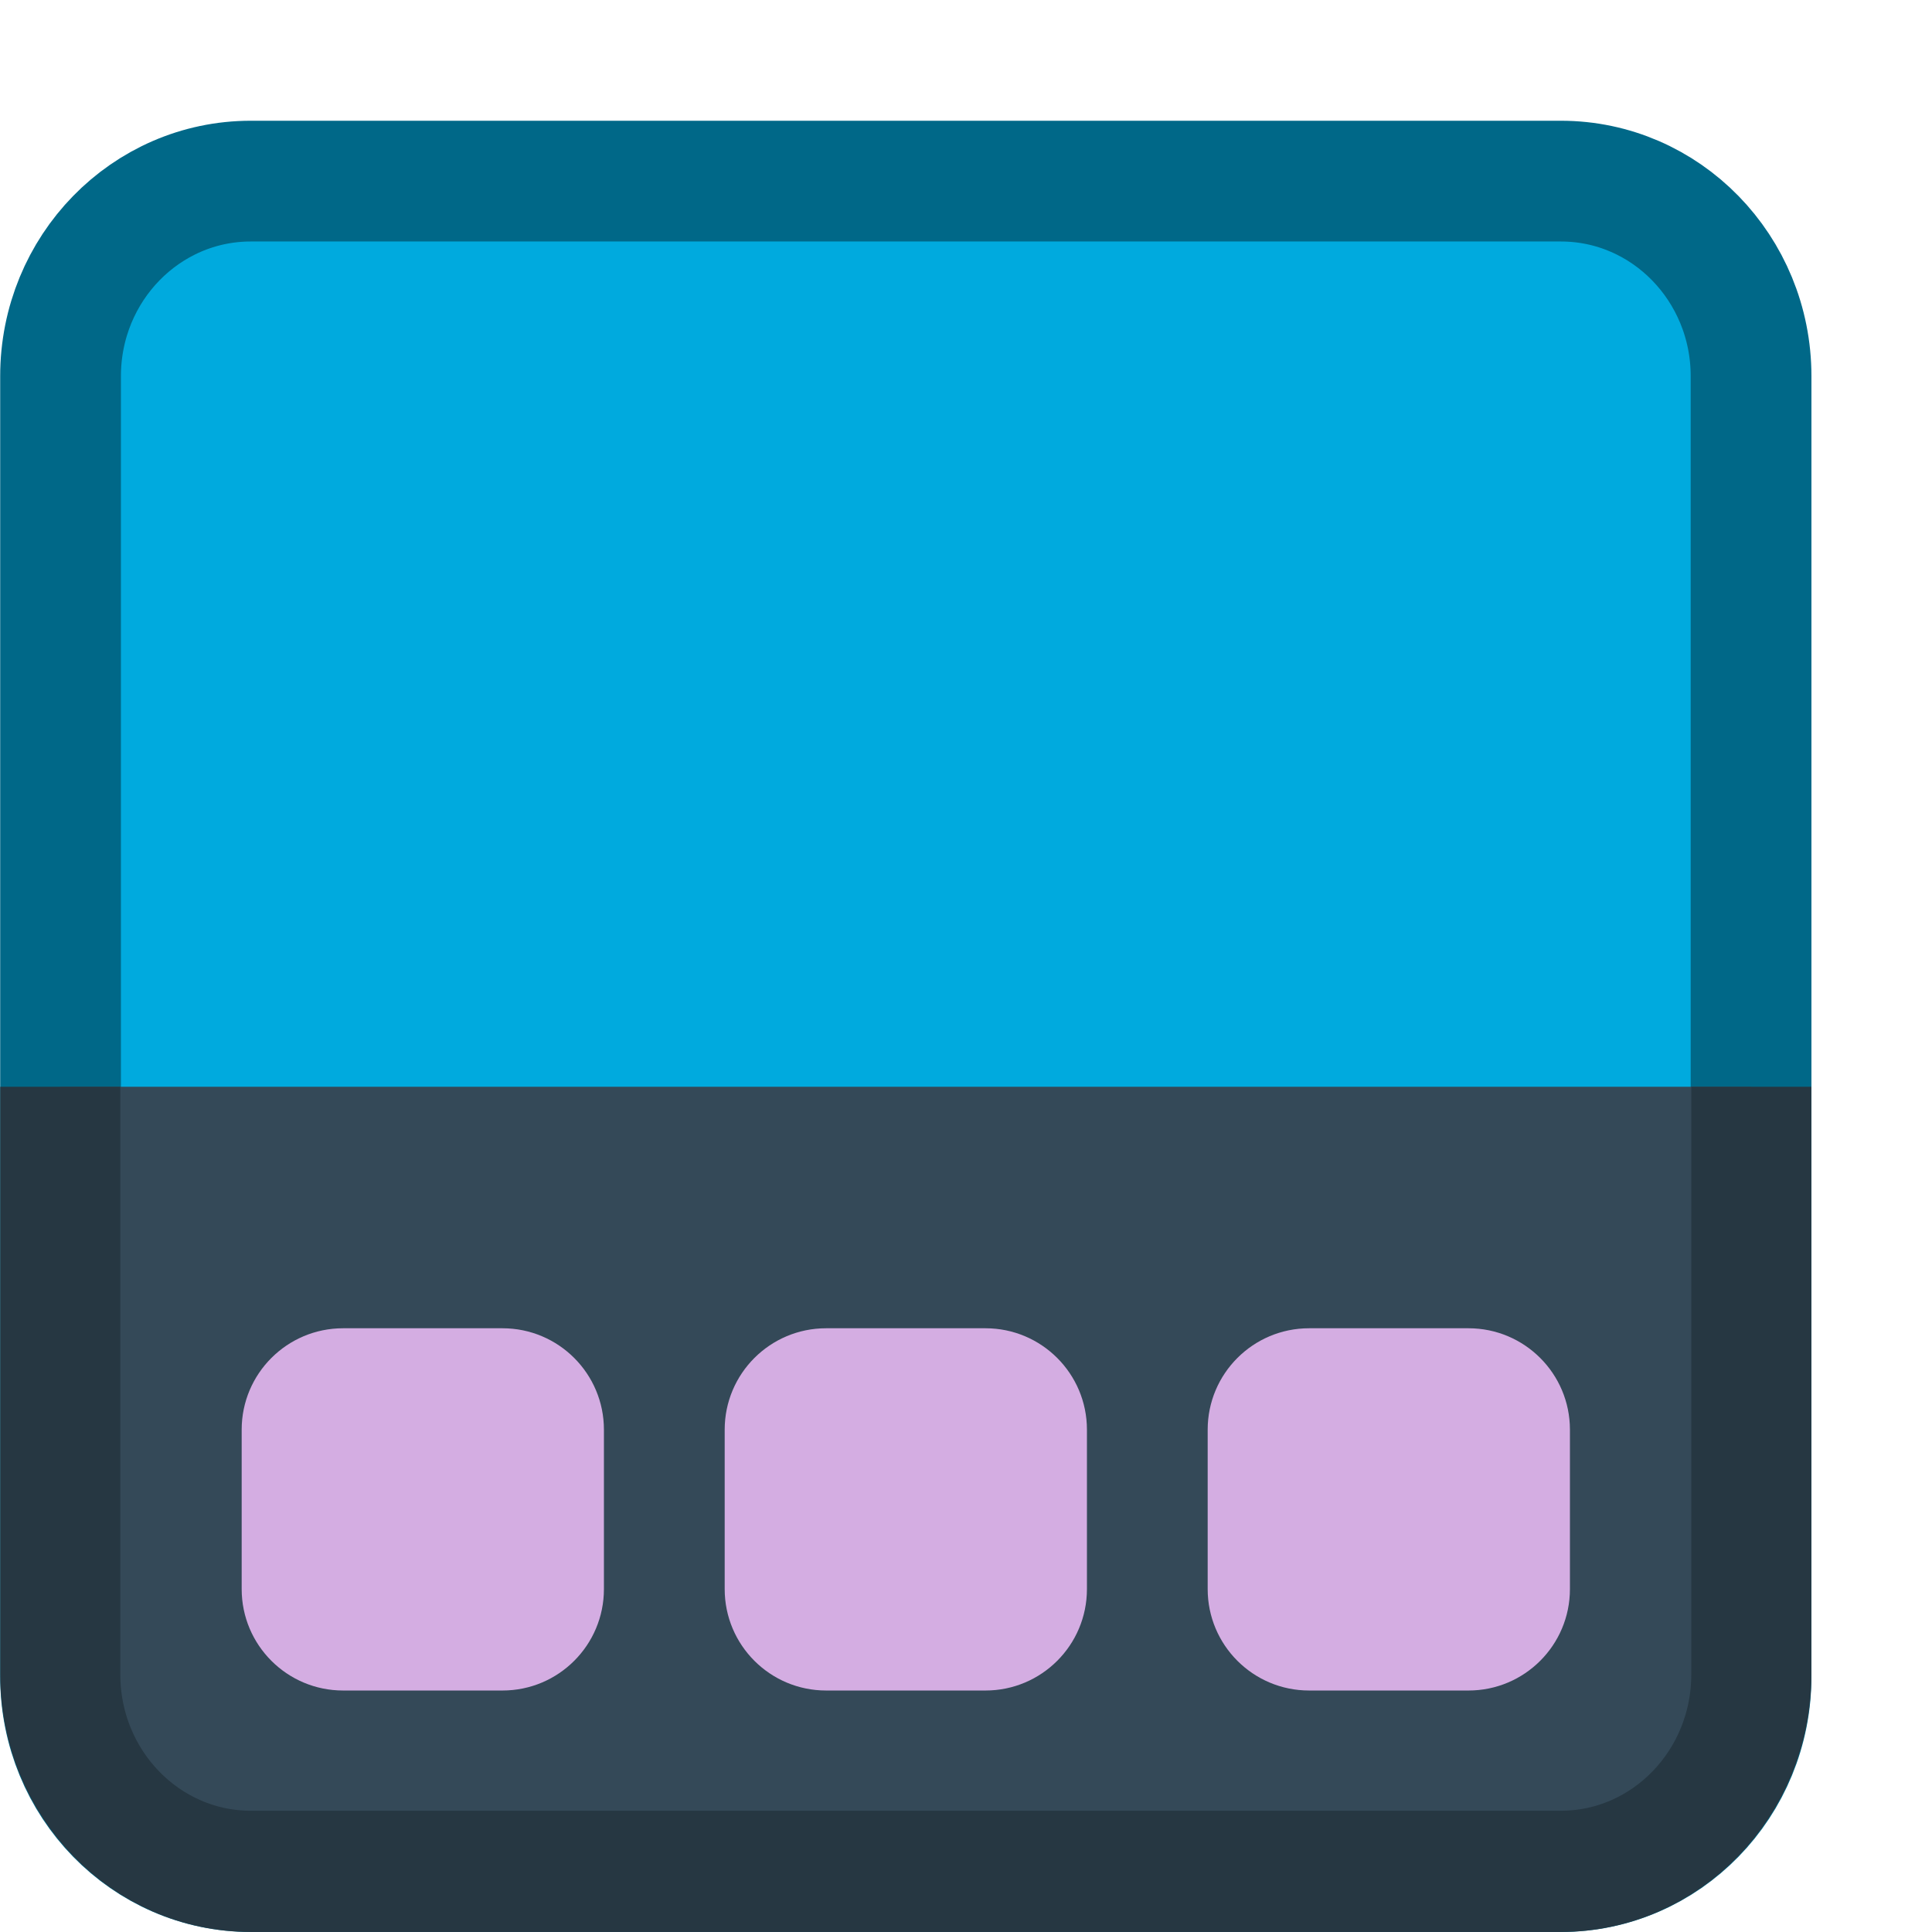
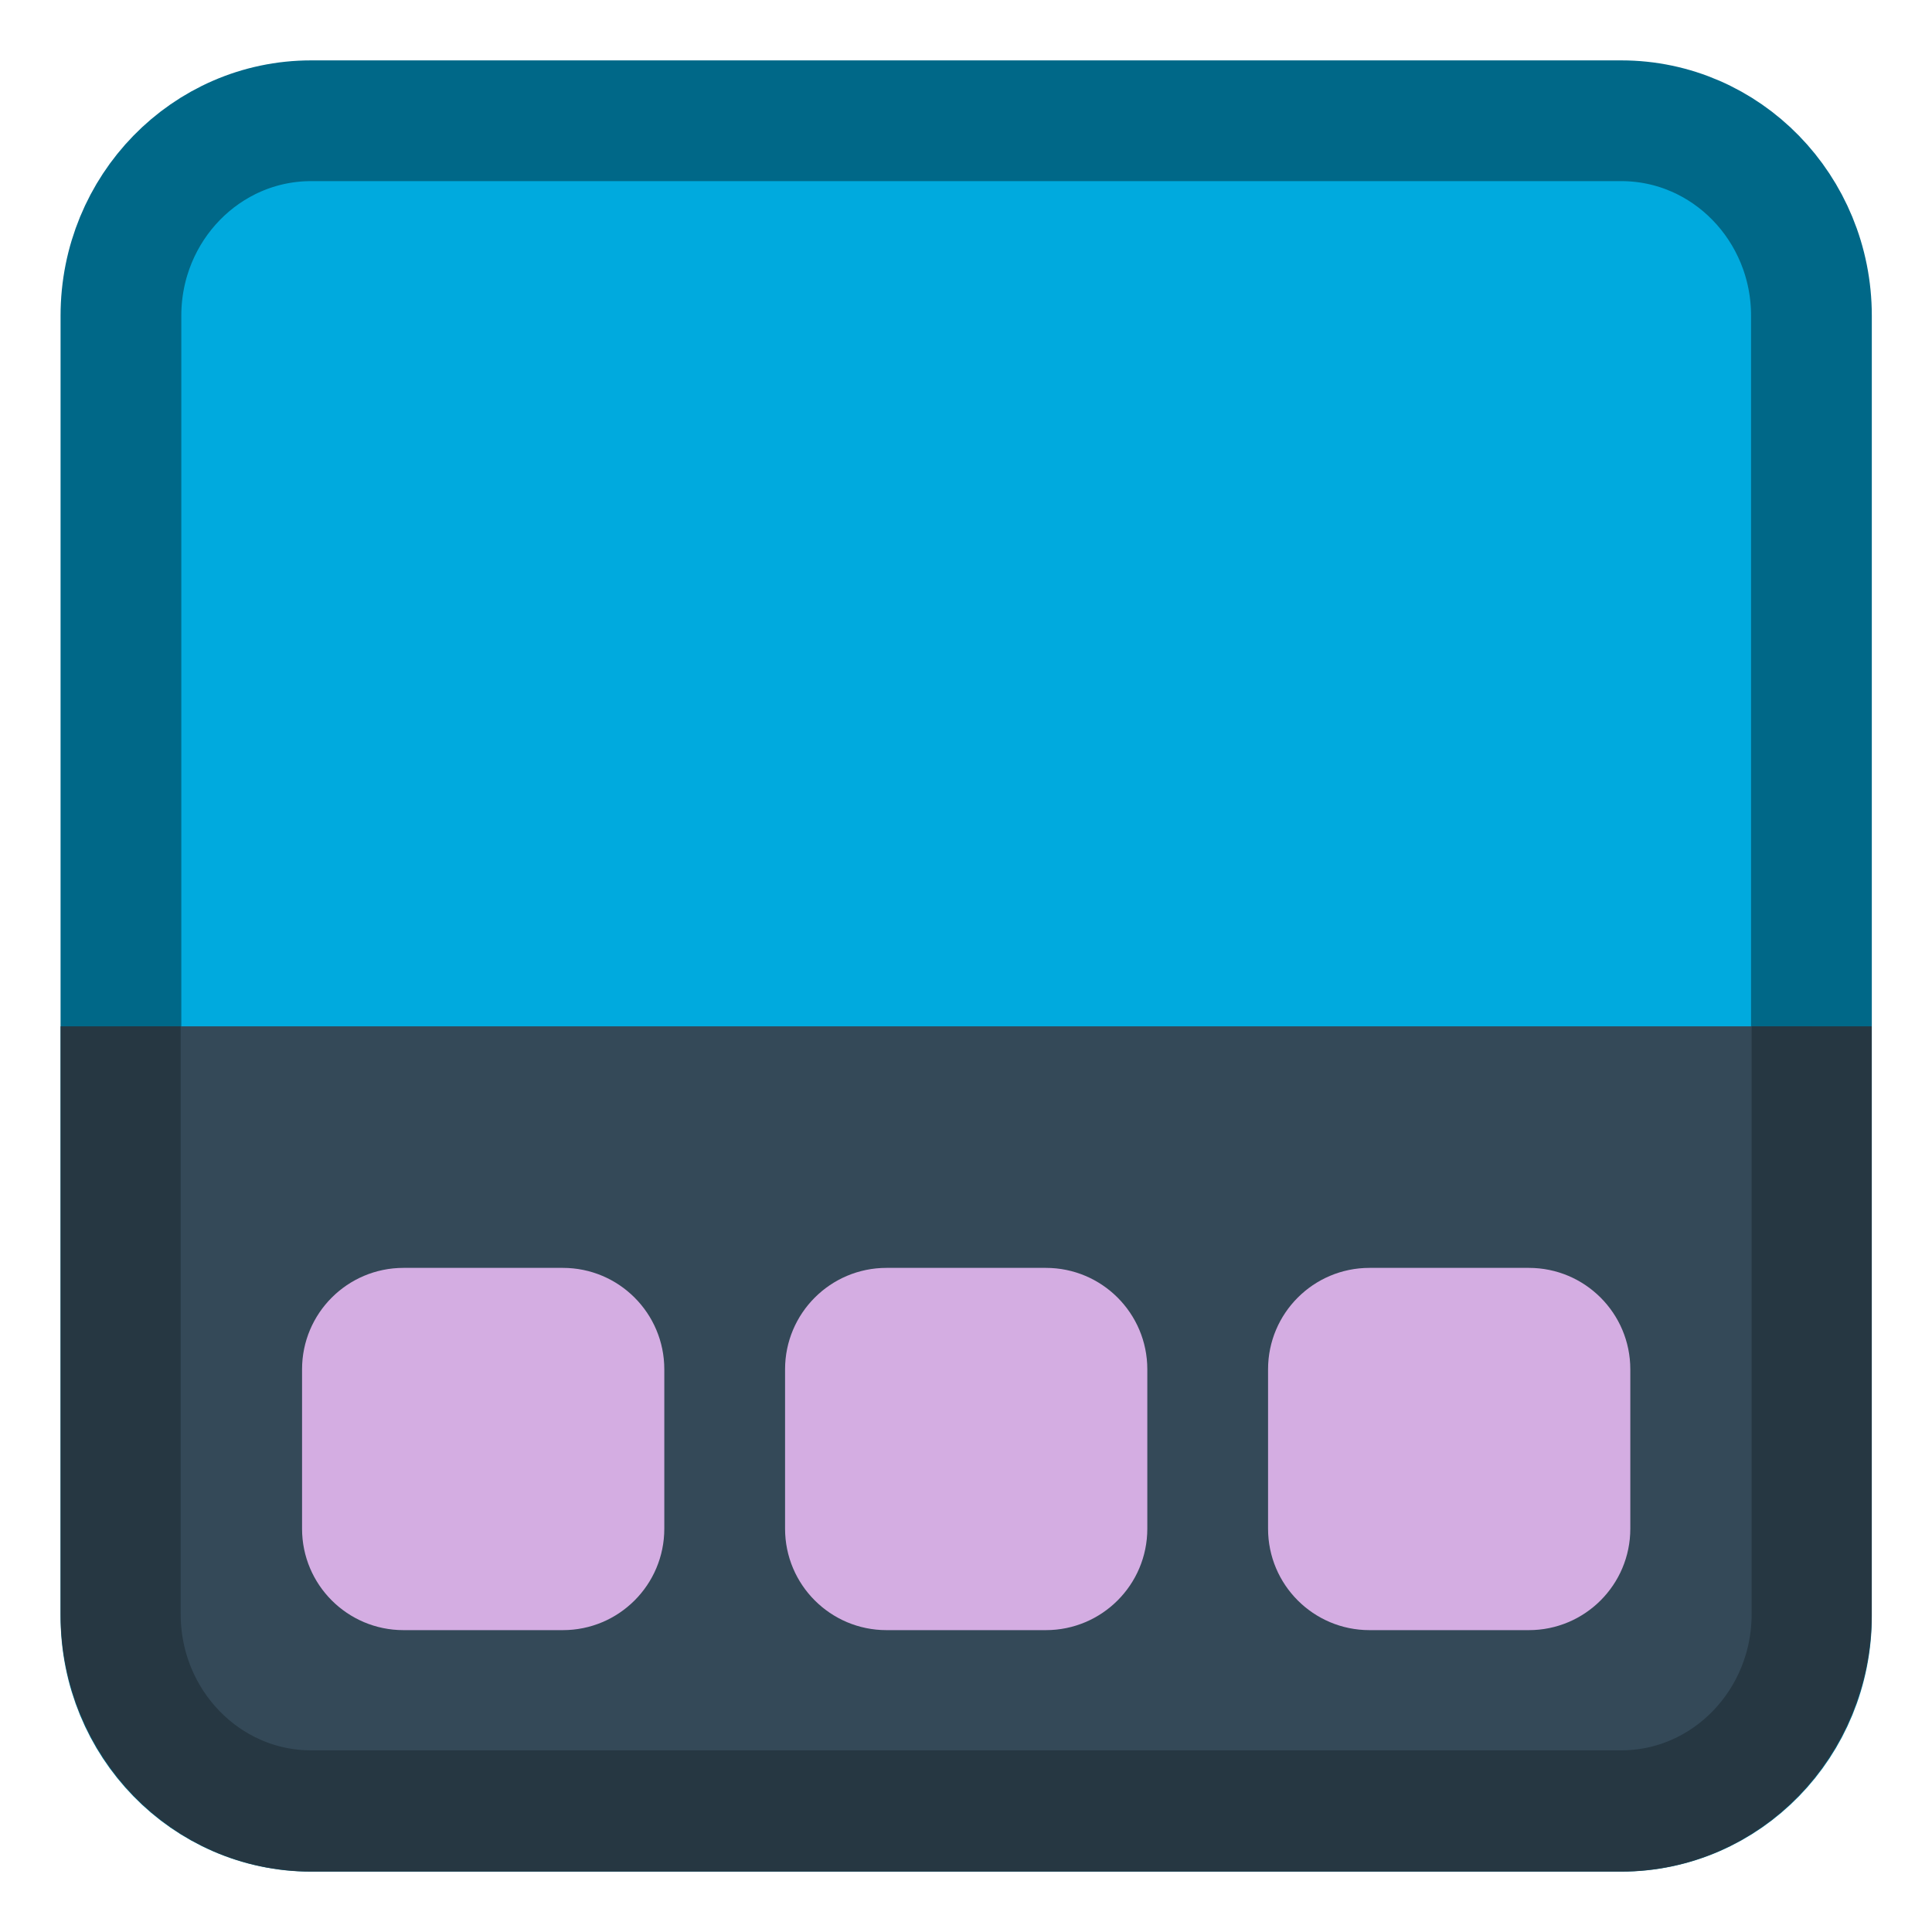
<svg xmlns="http://www.w3.org/2000/svg" viewBox="0 0 16 16" style="display:inline;enable-background:new" version="1.0" id="svg11300" height="16" width="16">
  <defs id="defs3">
    <clipPath clipPathUnits="userSpaceOnUse" id="clipPath1027">
      <rect style="opacity:0.81;fill:#263742;fill-opacity:1;stroke:#263742;stroke-width:0.242;stroke-linecap:round;stroke-linejoin:miter;stroke-miterlimit:4;stroke-dasharray:none;stroke-dashoffset:0;stroke-opacity:1;paint-order:normal" id="rect1029" width="3.358" height="1.758" x="511.032" y="352.121" />
    </clipPath>
  </defs>
  <g style="display:inline;enable-background:new" id="g3547" transform="matrix(5.000003,0,0,5.000003,-2535.555,-1750.001)">
-     <rect style="display:inline;opacity:1;fill:#00aade;fill-opacity:1;stroke:none;stroke-width:0.008;stroke-linecap:butt;stroke-linejoin:miter;stroke-miterlimit:4;stroke-dasharray:none;stroke-dashoffset:0;stroke-opacity:1;marker:none;marker-start:none;marker-mid:none;marker-end:none;paint-order:normal;enable-background:new" id="rect879-367-19-3" width="3.2" height="3.2" x="496.711" y="353.8" rx="0.281" ry="0.289" />
-     <rect ry="0.391" rx="0.391" y="354.2" x="524.711" height="1.4" width="1.4" id="rect849" style="display:inline;opacity:1;fill:#d4ade2;fill-opacity:1;fill-rule:nonzero;stroke:#753390;stroke-width:0.2;stroke-linecap:round;stroke-linejoin:round;stroke-miterlimit:4;stroke-dasharray:none;stroke-dashoffset:0;stroke-opacity:1;enable-background:new" />
-     <rect style="display:inline;opacity:1;fill:#d4ade2;fill-opacity:1;fill-rule:nonzero;stroke:#753390;stroke-width:0.2;stroke-linecap:round;stroke-linejoin:round;stroke-miterlimit:4;stroke-dasharray:none;stroke-dashoffset:0;stroke-opacity:1;enable-background:new" id="rect851" width="1.4" height="1.4" x="526.577" y="354.2" rx="0.391" ry="0.391" />
-     <rect ry="0.391" rx="0.391" y="354.2" x="528.444" height="1.4" width="1.4" id="rect853" style="display:inline;opacity:1;fill:#d4ade2;fill-opacity:1;fill-rule:nonzero;stroke:#753390;stroke-width:0.2;stroke-linecap:round;stroke-linejoin:round;stroke-miterlimit:4;stroke-dasharray:none;stroke-dashoffset:0;stroke-opacity:1;enable-background:new" />
-     <rect style="display:inline;opacity:1;fill:#00aade;fill-opacity:1;stroke:#006888;stroke-width:0.2;stroke-linecap:butt;stroke-linejoin:miter;stroke-miterlimit:4;stroke-dasharray:none;stroke-dashoffset:0;stroke-opacity:1;marker:none;marker-start:none;marker-mid:none;marker-end:none;paint-order:normal;enable-background:new" id="rect833-4-7" width="2.8" height="2.8" x="507.211" y="350.3" rx="0.315" ry="0.323" />
-     <rect style="display:inline;opacity:1;fill:#344958;fill-opacity:1;stroke:#263742;stroke-width:0.213;stroke-linecap:butt;stroke-linejoin:miter;stroke-miterlimit:4;stroke-dasharray:none;stroke-dashoffset:0;stroke-opacity:1;marker:none;marker-start:none;marker-mid:none;marker-end:none;paint-order:normal;enable-background:new" id="rect833-4-7-9" width="3" height="3" x="511.211" y="350.5" rx="0.338" ry="0.346" clip-path="url(#clipPath1027)" transform="matrix(0.933623,0,0,0.9423662,29.93219,19.97306)" />
-     <rect style="display:inline;opacity:1;fill:#d4ade2;fill-opacity:1;fill-rule:nonzero;stroke:none;stroke-width:0.207;stroke-linecap:round;stroke-linejoin:round;stroke-miterlimit:4;stroke-dasharray:none;stroke-dashoffset:0;stroke-opacity:1;enable-background:new" id="rect832" width="0.6" height="0.6" x="507.511" y="352.2" rx="0.168" ry="0.168" />
-     <rect style="display:inline;opacity:1;fill:#d4ade2;fill-opacity:1;fill-rule:nonzero;stroke:none;stroke-width:0.207;stroke-linecap:round;stroke-linejoin:round;stroke-miterlimit:4;stroke-dasharray:none;stroke-dashoffset:0;stroke-opacity:1;enable-background:new" id="rect832-6" width="0.6" height="0.6" x="508.311" y="352.2" rx="0.168" ry="0.168" />
-     <rect style="display:inline;opacity:1;fill:#d4ade2;fill-opacity:1;fill-rule:nonzero;stroke:none;stroke-width:0.207;stroke-linecap:round;stroke-linejoin:round;stroke-miterlimit:4;stroke-dasharray:none;stroke-dashoffset:0;stroke-opacity:1;enable-background:new" id="rect832-6-5" width="0.6" height="0.6" x="509.111" y="352.2" rx="0.168" ry="0.168" />
+     <rect style="display:inline;opacity:1;fill:#00aade;fill-opacity:1;stroke:#006888;stroke-width:0.2;stroke-linecap:butt;stroke-linejoin:miter;stroke-miterlimit:4;stroke-dasharray:none;stroke-dashoffset:0;stroke-opacity:1;marker:none;marker-start:none;marker-mid:none;marker-end:none;paint-order:normal;enable-background:new" id="rect833-4-7" width="2.8" height="2.8" x="507.311" y="350.2" rx="0.315" ry="0.323" />
+     <rect style="display:inline;opacity:1;fill:#344958;fill-opacity:1;stroke:#263742;stroke-width:0.213;stroke-linecap:butt;stroke-linejoin:miter;stroke-miterlimit:4;stroke-dasharray:none;stroke-dashoffset:0;stroke-opacity:1;marker:none;marker-start:none;marker-mid:none;marker-end:none;paint-order:normal;enable-background:new" id="rect833-4-7-9" width="3" height="3" x="511.211" y="350.5" rx="0.338" ry="0.346" clip-path="url(#clipPath1027)" transform="matrix(0.933623,0,0,0.9423662,30.03217,19.87303)" />
+     <rect style="display:inline;opacity:1;fill:#d4ade2;fill-opacity:1;fill-rule:nonzero;stroke:none;stroke-width:0.207;stroke-linecap:round;stroke-linejoin:round;stroke-miterlimit:4;stroke-dasharray:none;stroke-dashoffset:0;stroke-opacity:1;enable-background:new" id="rect832" width="0.6" height="0.6" x="507.611" y="352.1" rx="0.168" ry="0.168" />
+     <rect style="display:inline;opacity:1;fill:#d4ade2;fill-opacity:1;fill-rule:nonzero;stroke:none;stroke-width:0.207;stroke-linecap:round;stroke-linejoin:round;stroke-miterlimit:4;stroke-dasharray:none;stroke-dashoffset:0;stroke-opacity:1;enable-background:new" id="rect832-6" width="0.6" height="0.6" x="508.411" y="352.1" rx="0.168" ry="0.168" />
+     <rect style="display:inline;opacity:1;fill:#d4ade2;fill-opacity:1;fill-rule:nonzero;stroke:none;stroke-width:0.207;stroke-linecap:round;stroke-linejoin:round;stroke-miterlimit:4;stroke-dasharray:none;stroke-dashoffset:0;stroke-opacity:1;enable-background:new" id="rect832-6-5" width="0.6" height="0.6" x="509.211" y="352.1" rx="0.168" ry="0.168" />
  </g>
</svg>
